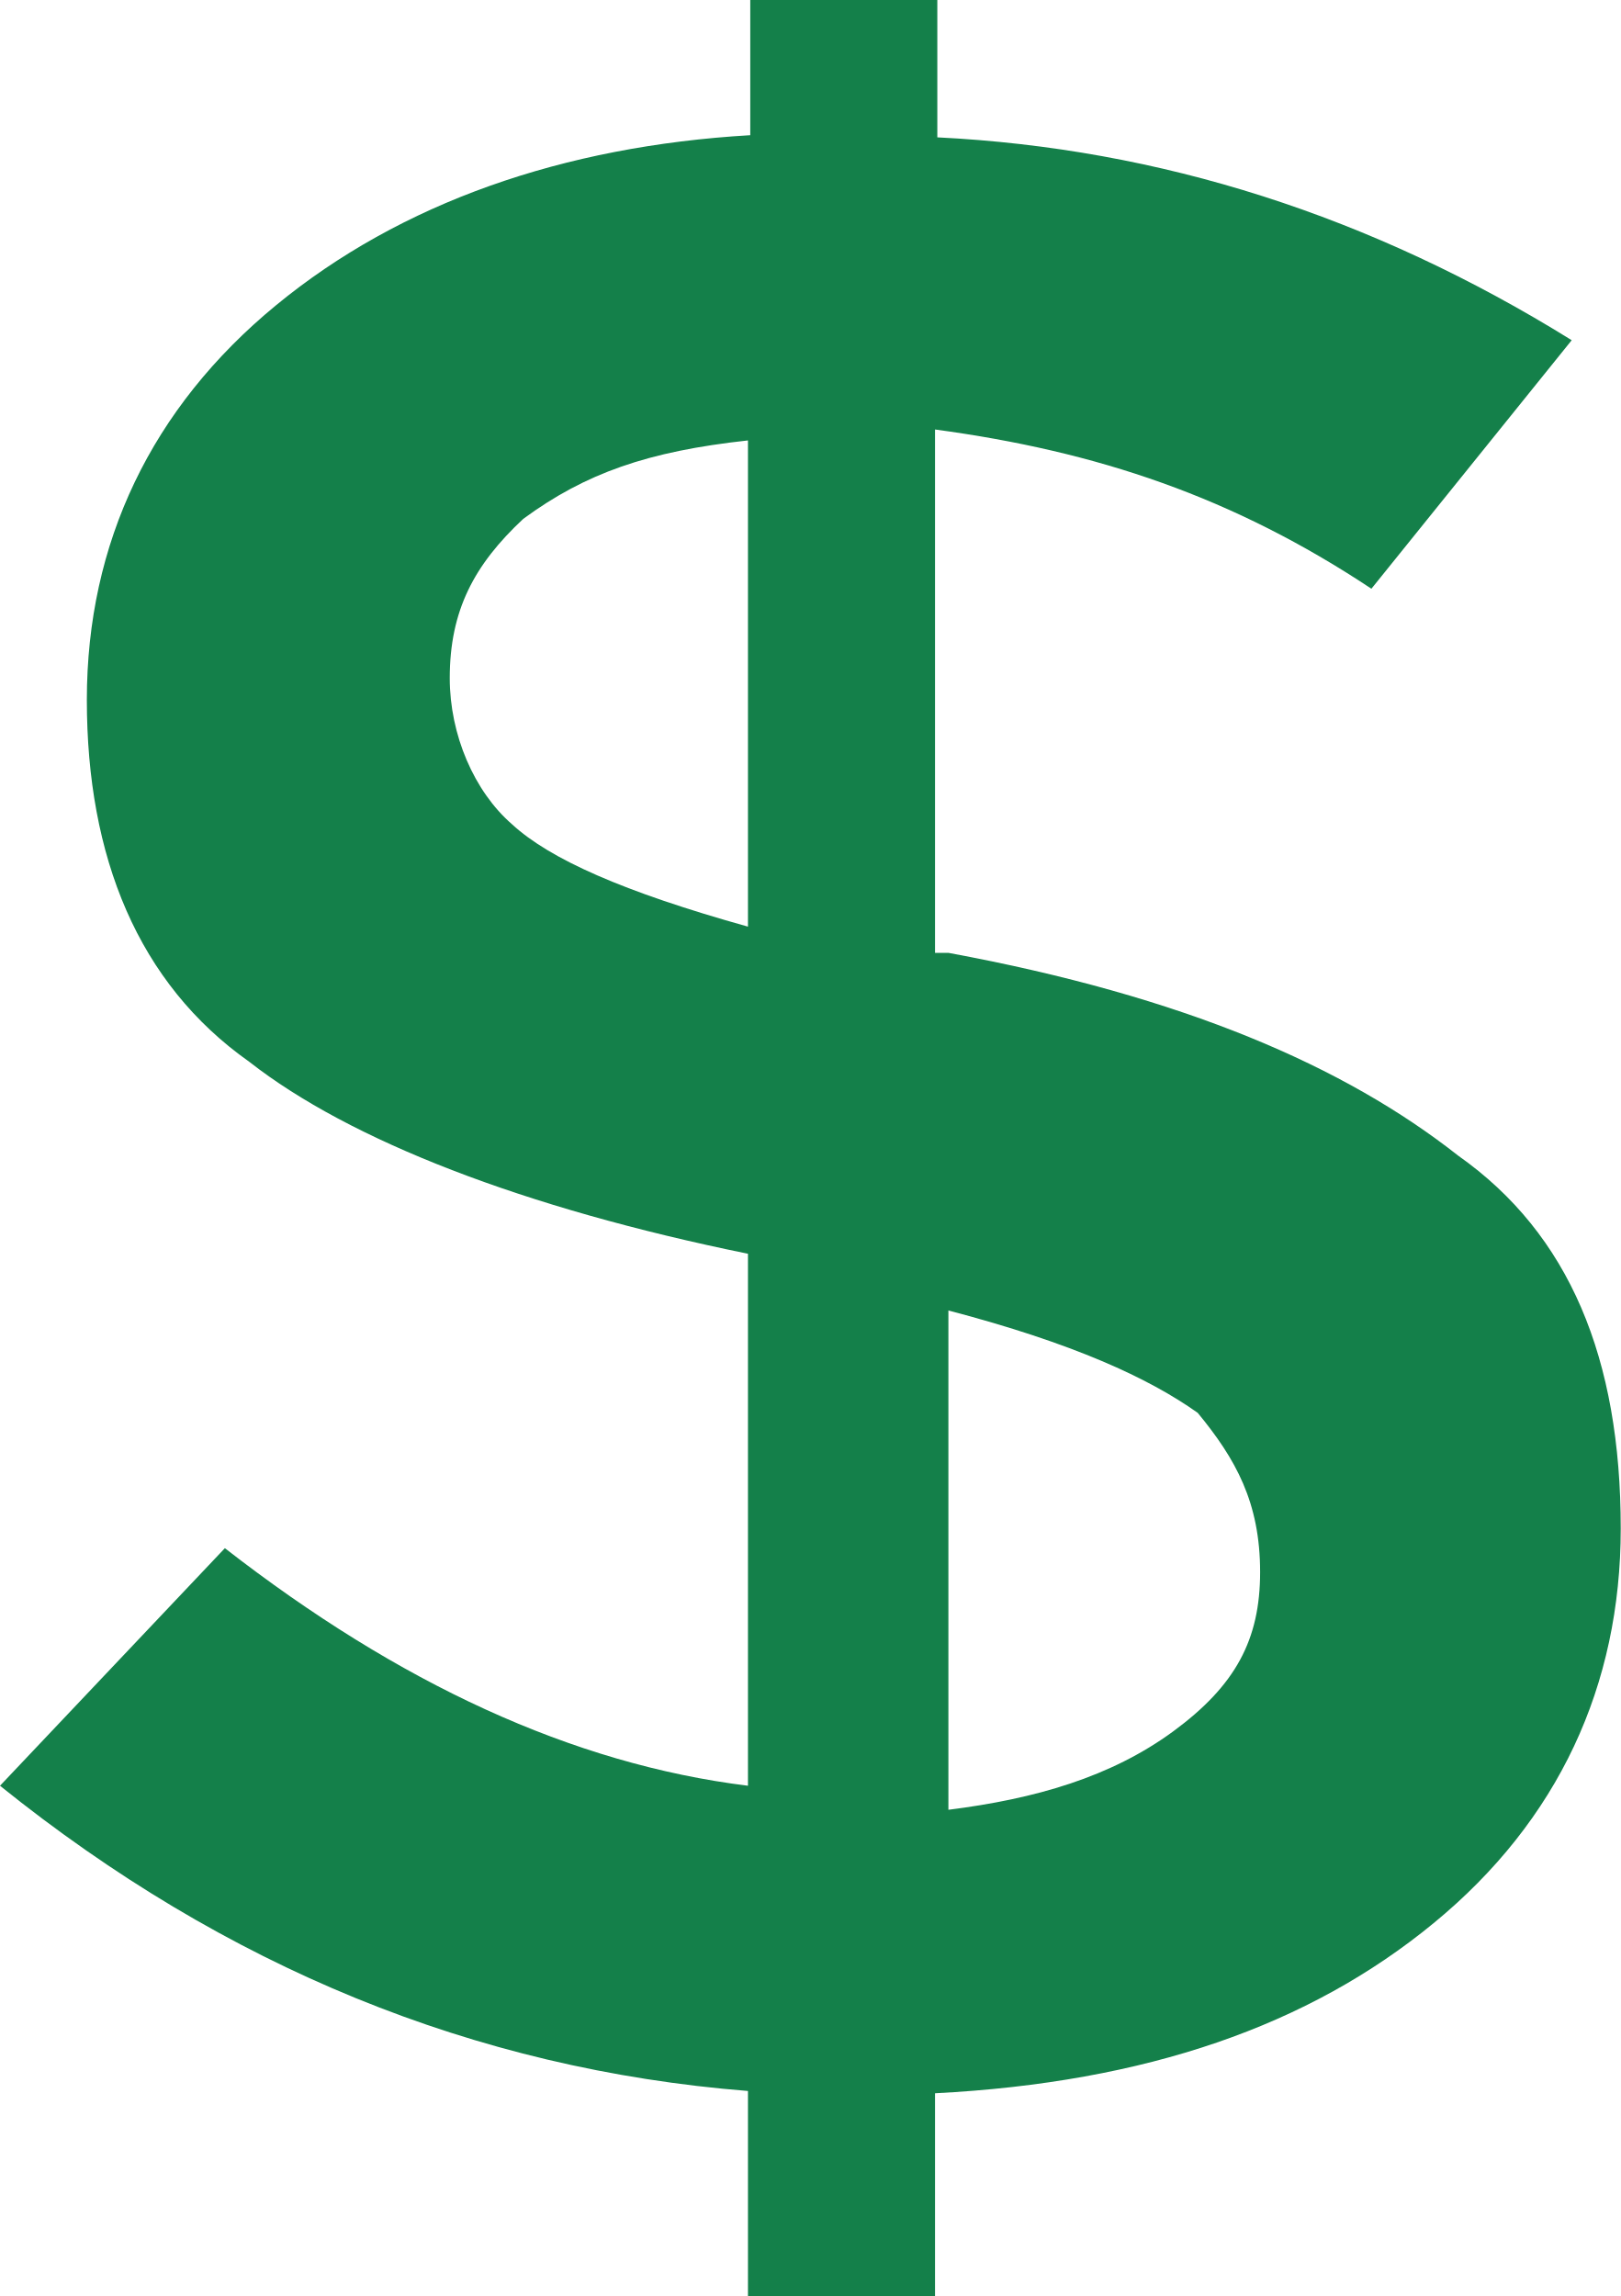
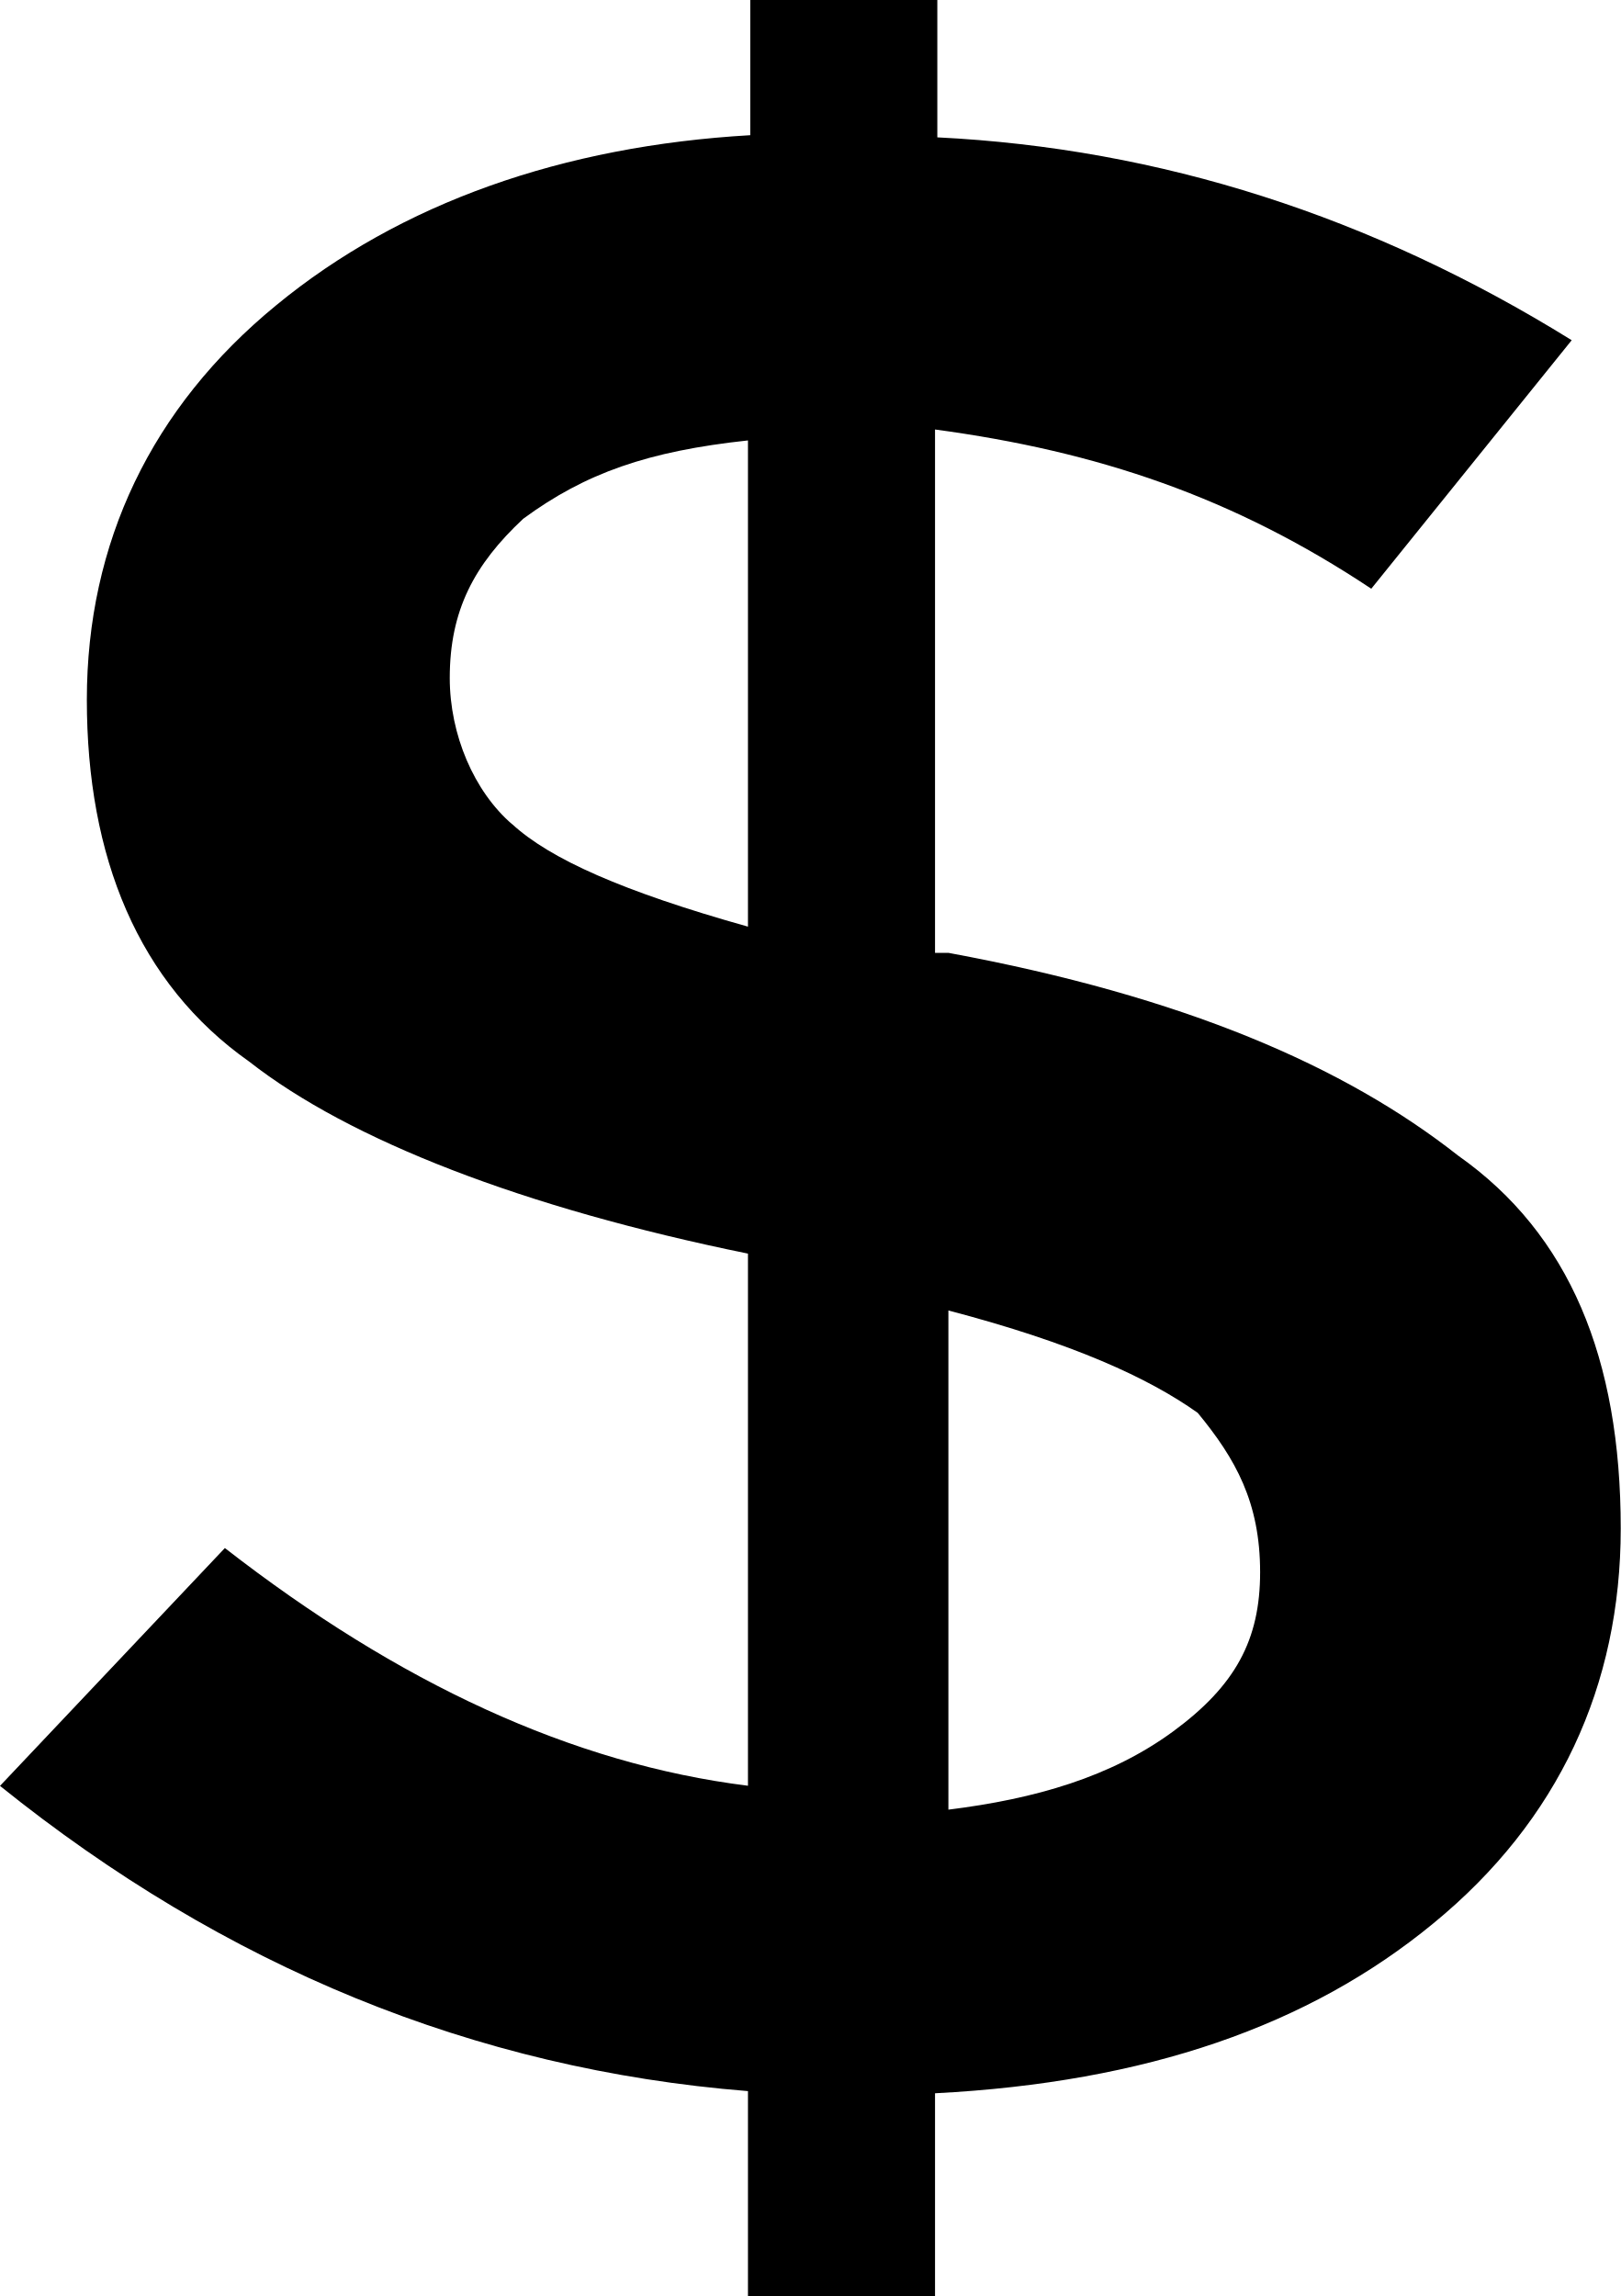
- <svg xmlns="http://www.w3.org/2000/svg" width="12" height="17" viewBox="0 0 12 17" fill="none">
-   <path d="M6.923 17V15.499C8.489 15.418 9.692 14.998 10.615 14.239C11.539 13.48 12 12.48 12 11.317C12 10.058 11.621 9.138 10.797 8.557C9.956 7.895 8.769 7.378 7.022 7.055H6.923V3.18C8.126 3.342 9.132 3.681 10.154 4.359L11.637 2.519C10.154 1.598 8.588 1.098 6.94 1.017V0H5.555V1.001C4.17 1.082 2.967 1.501 2.044 2.26C1.121 3.019 0.643 4.02 0.643 5.182C0.643 6.345 1.022 7.281 1.846 7.862C2.588 8.443 3.874 8.944 5.538 9.283V13.222C4.236 13.061 2.951 12.463 1.665 11.463L0 13.222C1.665 14.562 3.511 15.321 5.538 15.482V17H6.923ZM7.022 9.703C7.945 9.945 8.505 10.203 8.868 10.461C9.148 10.801 9.33 11.123 9.33 11.64C9.33 12.141 9.148 12.48 8.687 12.819C8.225 13.158 7.665 13.319 7.022 13.4V9.703ZM3.791 6.103C3.511 5.86 3.33 5.441 3.33 5.021C3.33 4.52 3.511 4.181 3.874 3.842C4.335 3.503 4.797 3.342 5.538 3.261V6.861C4.615 6.603 4.071 6.361 3.791 6.103Z" fill="#14804A" />
+ <svg xmlns="http://www.w3.org/2000/svg" width="12" height="17" viewBox="0 0 12 17">
+   <path d="M6.923 17v-1.501c1.566-.081 2.77-.5 3.692-1.26C11.54 13.48 12 12.48 12 11.317c0-1.26-.38-2.18-1.203-2.76-.841-.662-2.028-1.179-3.775-1.502h-.099V3.18c1.203.162 2.209.5 3.23 1.179l1.484-1.84Q9.411 1.139 6.94 1.017V0H5.555v1.001c-1.385.08-2.588.5-3.511 1.26C1.121 3.018.643 4.02.643 5.181c0 1.163.379 2.1 1.203 2.68.742.581 2.028 1.082 3.692 1.421v3.94c-1.302-.162-2.587-.76-3.873-1.76L0 13.223c1.665 1.34 3.511 2.098 5.538 2.26V17zm.099-7.297c.923.242 1.483.5 1.846.758.28.34.462.662.462 1.18 0 .5-.182.839-.643 1.178-.462.339-1.022.5-1.665.58zm-3.23-3.6C3.51 5.86 3.33 5.44 3.33 5.02c0-.5.181-.84.544-1.179.461-.339.923-.5 1.664-.58v3.6c-.923-.259-1.467-.501-1.747-.76" />
</svg>
